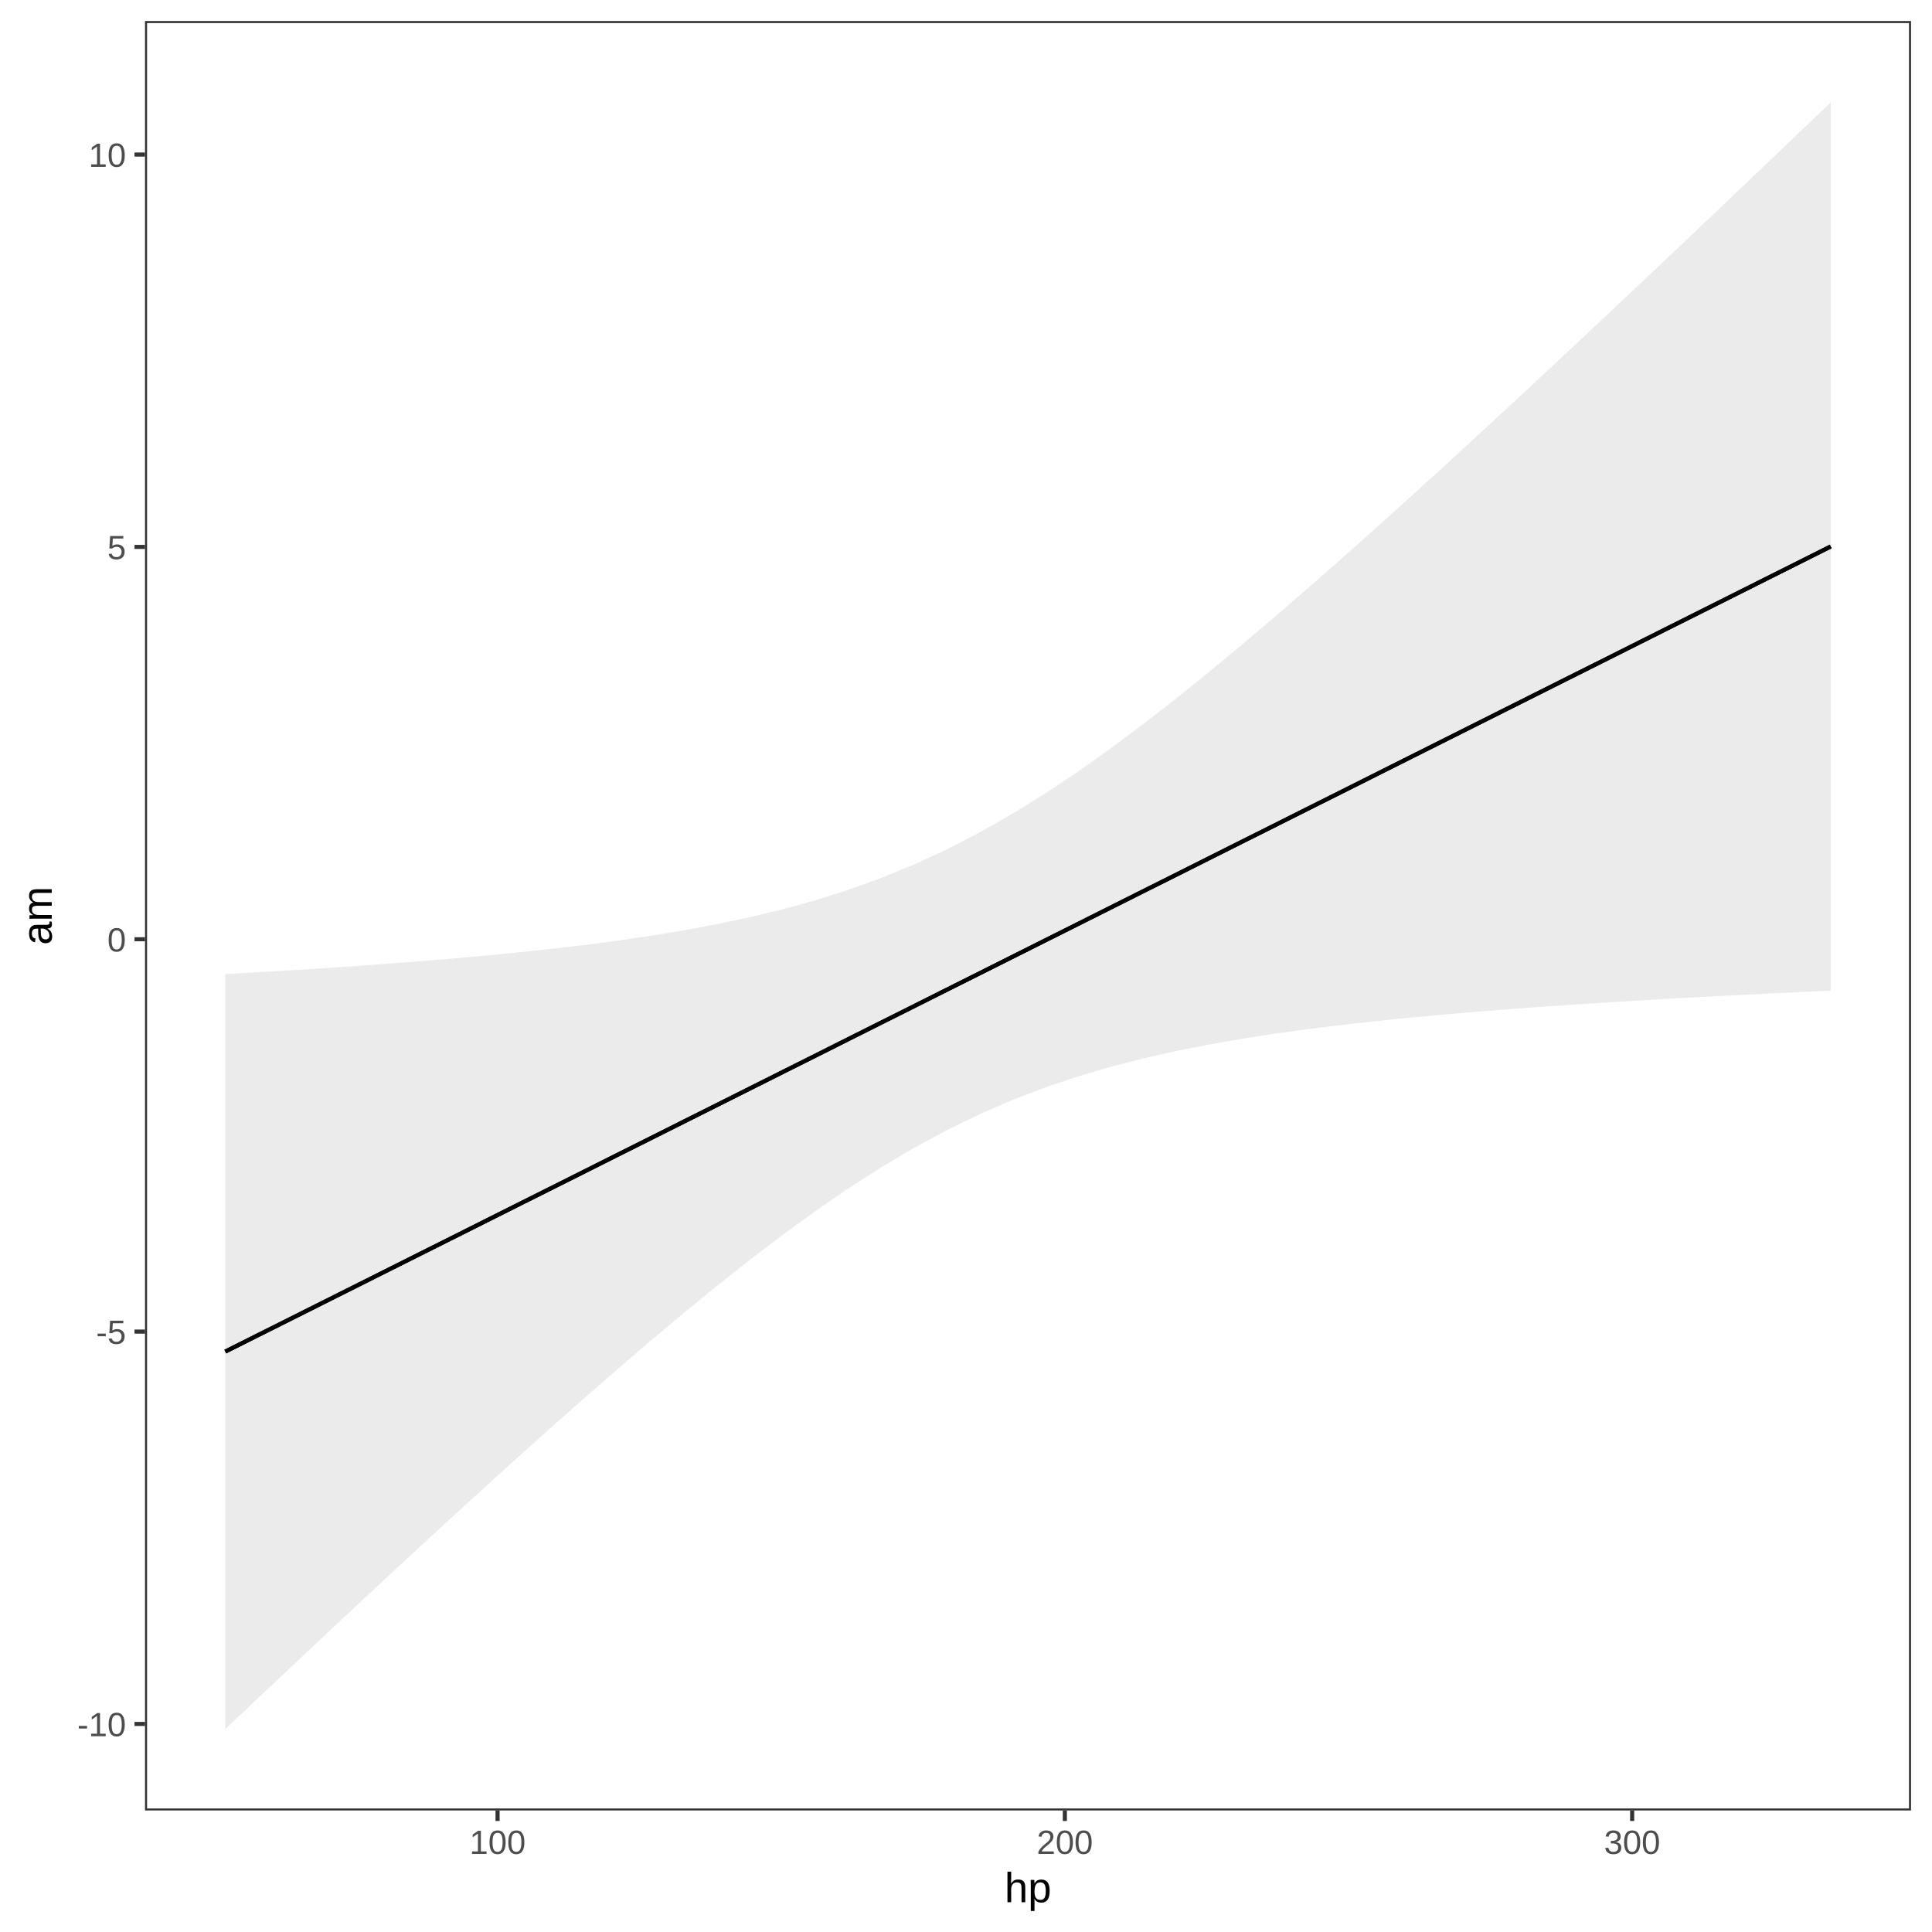
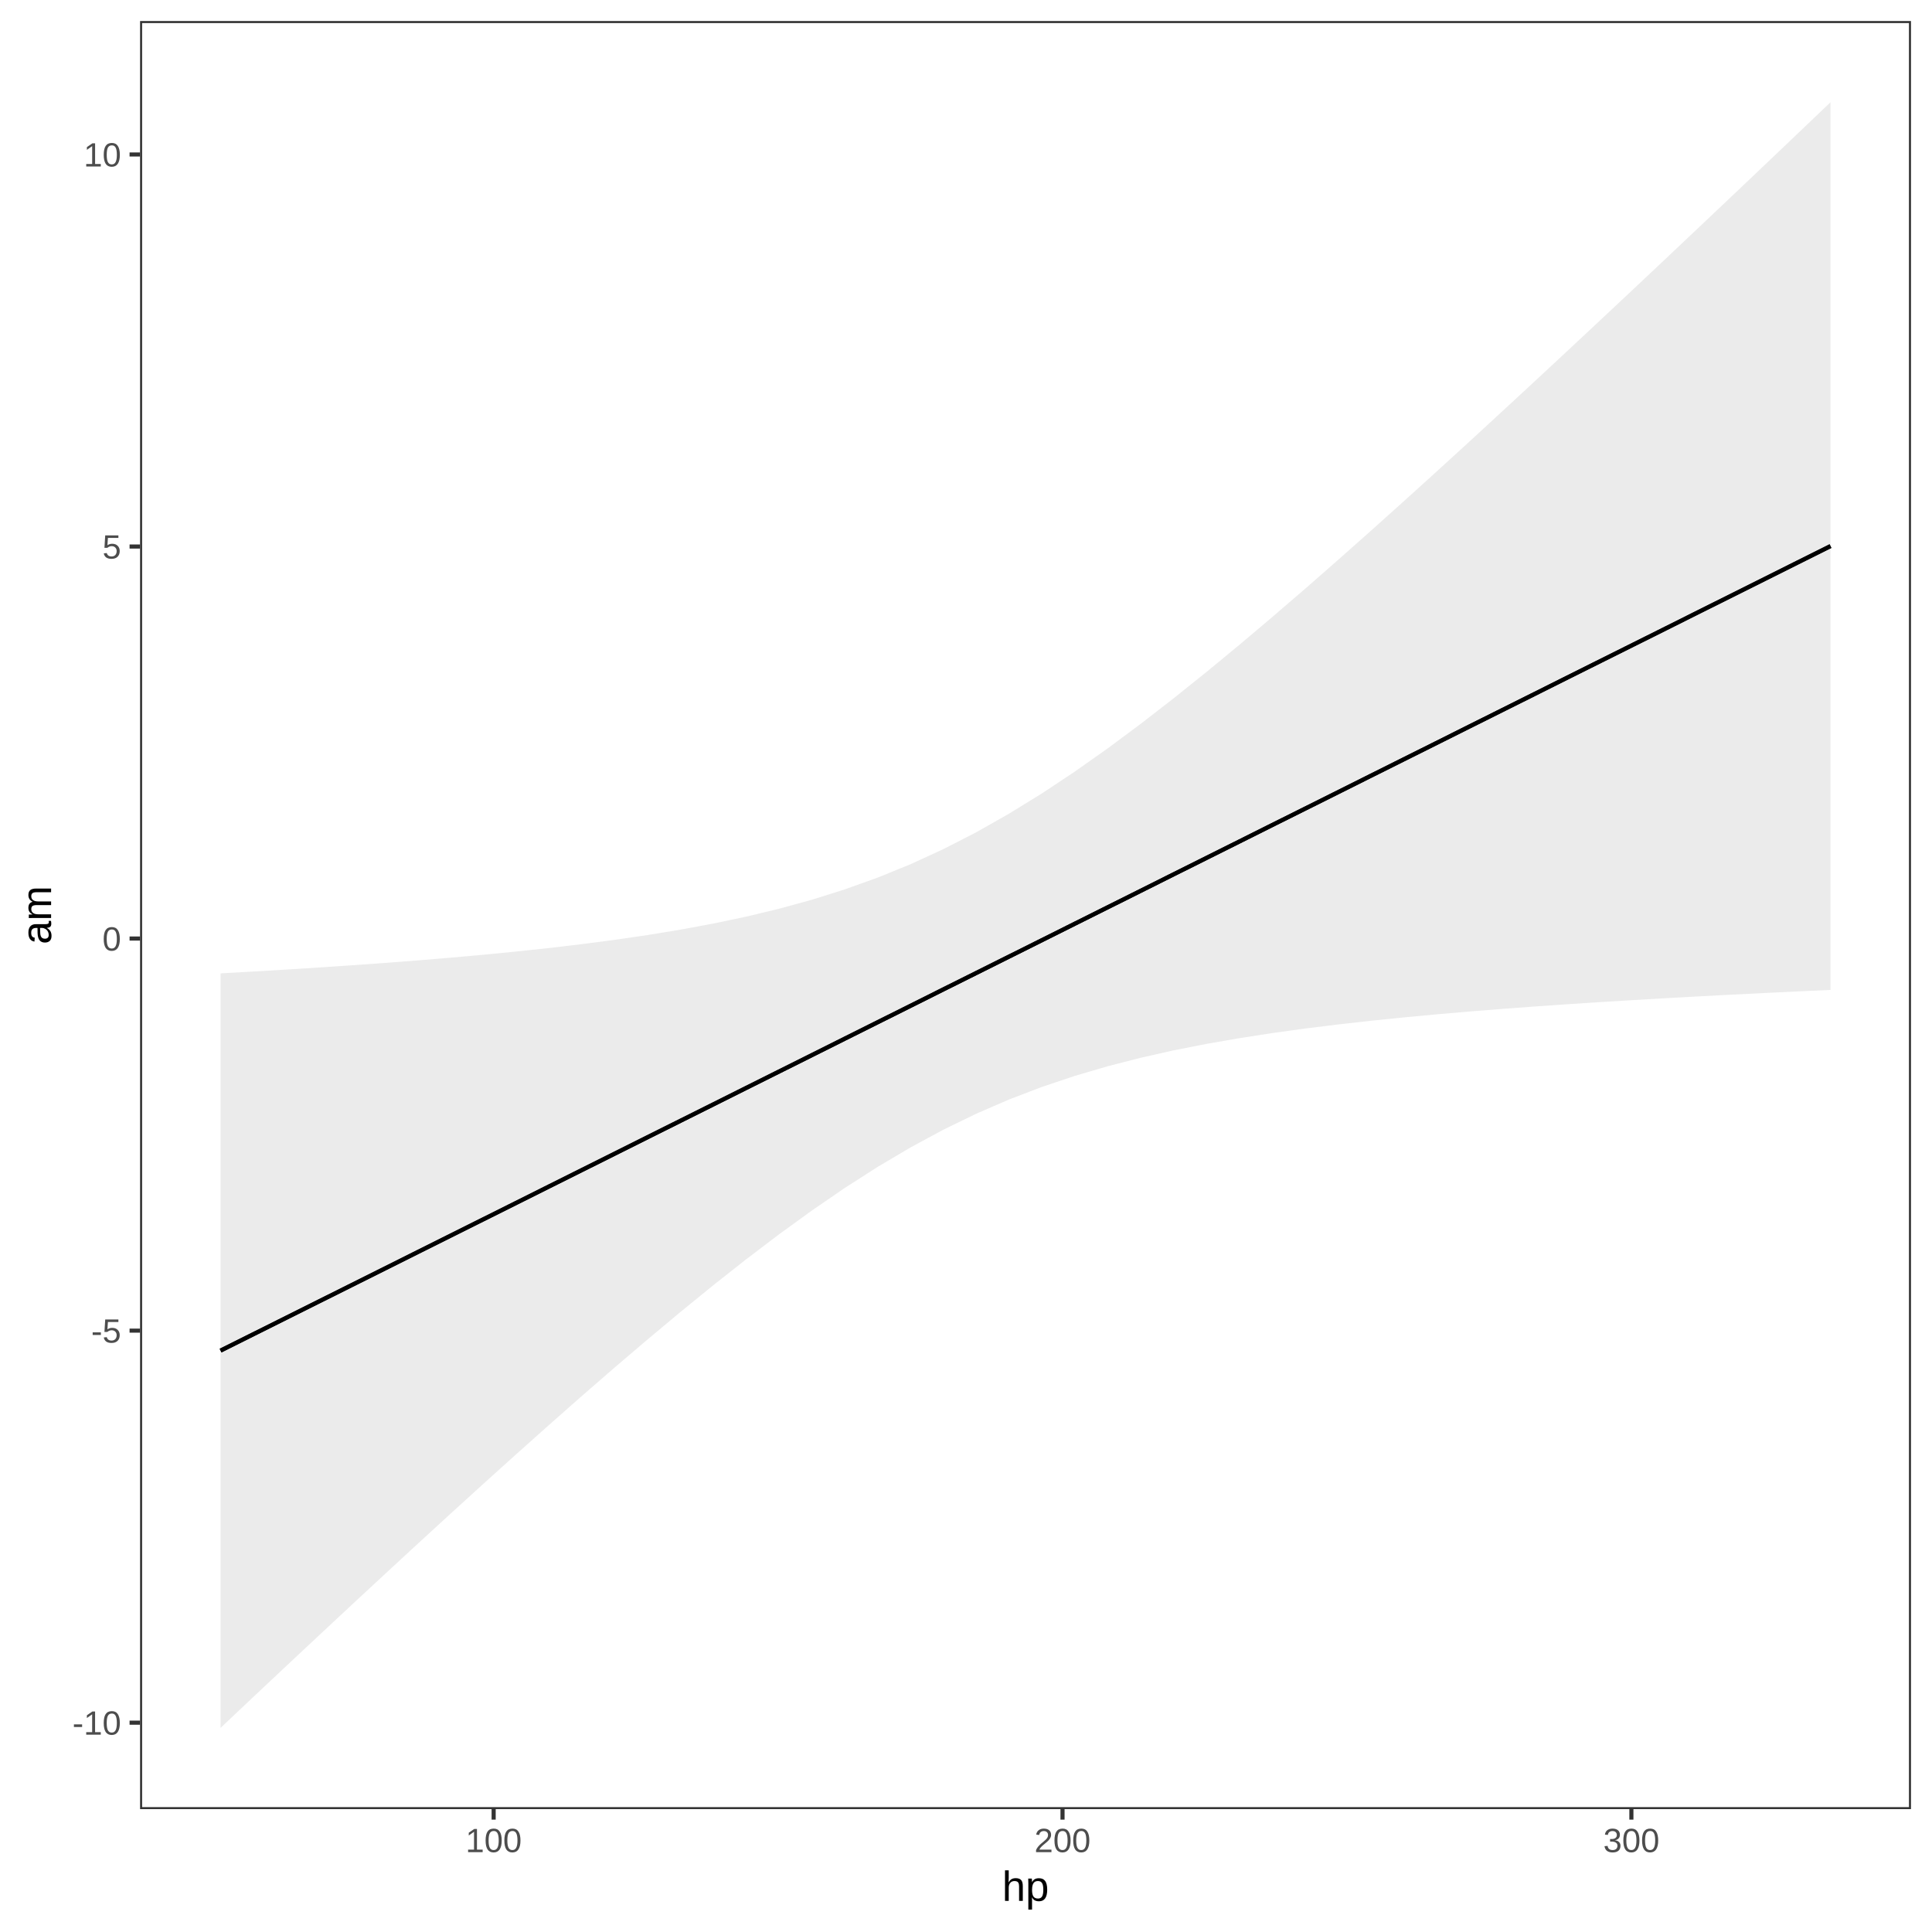
<svg xmlns="http://www.w3.org/2000/svg" class="svglite" width="504.00pt" height="504.00pt" viewBox="0 0 504.00 504.00">
  <defs>
    <style type="text/css">
    .svglite line, .svglite polyline, .svglite polygon, .svglite path, .svglite rect, .svglite circle {
      fill: none;
      stroke: #000000;
      stroke-linecap: round;
      stroke-linejoin: round;
      stroke-miterlimit: 10.00;
    }
    .svglite text {
      white-space: pre;
    }
  </style>
  </defs>
  <rect width="100%" height="100%" style="stroke: none; fill: #FFFFFF;" />
  <defs>
    <clipPath id="cpMC4wMHw1MDQuMDB8MC4wMHw1MDQuMDA=">
      <rect x="0.00" y="0.00" width="504.00" height="504.00" />
    </clipPath>
  </defs>
  <g clip-path="url(#cpMC4wMHw1MDQuMDB8MC4wMHw1MDQuMDA=)">
-     <rect x="0.00" y="0.00" width="504.00" height="504.00" style="stroke-width: 1.07; stroke: #FFFFFF; fill: #FFFFFF;" />
+     <rect x="0" y="0.00" width="504.00" height="504.00" style="stroke-width: 1.07; stroke: #FFFFFF; fill: #FFFFFF;" />
  </g>
  <defs>
-     <clipPath id="cpMzcuODN8NDk4LjUyfDUuNDh8NDcyLjI5">
-       <rect x="37.83" y="5.48" width="460.70" height="466.82" />
+     <clipPath id="cpMzYuNTR8NDk4LjUyfDUuNDh8NDcxLjk1">
+       <rect x="36.54" y="5.48" width="461.98" height="466.47" />
    </clipPath>
  </defs>
-   <g clip-path="url(#cpMzcuODN8NDk4LjUyfDUuNDh8NDcyLjI5)">
-     <rect x="37.83" y="5.48" width="460.70" height="466.82" style="stroke-width: 1.07; stroke: none; fill: #FFFFFF;" />
-     <polygon points="58.77,254.10 67.31,253.62 75.86,253.11 84.41,252.57 92.95,251.99 101.50,251.38 110.05,250.72 118.60,250.01 127.14,249.24 135.69,248.40 144.24,247.49 152.79,246.47 161.33,245.35 169.88,244.10 178.43,242.69 186.97,241.10 195.52,239.29 204.07,237.23 212.62,234.88 221.16,232.18 229.71,229.10 238.26,225.61 246.80,221.67 255.35,217.26 263.90,212.41 272.45,207.12 280.99,201.42 289.54,195.37 298.09,189.00 306.64,182.35 315.18,175.47 323.73,168.40 332.28,161.15 340.82,153.77 349.37,146.26 357.92,138.65 366.47,130.95 375.01,123.18 383.56,115.35 392.11,107.46 400.65,99.52 409.20,91.54 417.75,83.53 426.30,75.48 434.84,67.41 443.39,59.30 451.94,51.18 460.49,43.04 469.03,34.88 477.58,26.70 477.58,258.42 469.03,258.82 460.49,259.23 451.94,259.66 443.39,260.11 434.84,260.58 426.30,261.08 417.75,261.60 409.20,262.16 400.65,262.75 392.11,263.39 383.56,264.07 375.01,264.81 366.47,265.61 357.92,266.49 349.37,267.45 340.82,268.52 332.28,269.70 323.73,271.03 315.18,272.53 306.64,274.22 298.09,276.15 289.54,278.35 280.99,280.87 272.45,283.75 263.90,287.03 255.35,290.75 246.80,294.92 238.26,299.55 229.71,304.62 221.16,310.12 212.62,316.00 204.07,322.22 195.52,328.73 186.97,335.49 178.43,342.48 169.88,349.64 161.33,356.96 152.79,364.41 144.24,371.97 135.69,379.62 127.14,387.36 118.60,395.16 110.05,403.02 101.50,410.94 92.95,418.90 84.41,426.89 75.86,434.93 67.31,442.99 58.77,451.08 " style="stroke-width: 0.00; stroke: none; stroke-linecap: butt; fill: #333333; fill-opacity: 0.10;" />
-     <polyline points="58.77,254.10 67.31,253.62 75.86,253.11 84.41,252.57 92.95,251.99 101.50,251.38 110.05,250.72 118.60,250.01 127.14,249.24 135.69,248.40 144.24,247.49 152.79,246.47 161.33,245.35 169.88,244.10 178.43,242.69 186.97,241.10 195.52,239.29 204.07,237.23 212.62,234.88 221.16,232.18 229.71,229.10 238.26,225.61 246.80,221.67 255.35,217.26 263.90,212.41 272.45,207.12 280.99,201.42 289.54,195.37 298.09,189.00 306.64,182.35 315.18,175.47 323.73,168.40 332.28,161.15 340.82,153.77 349.37,146.26 357.92,138.65 366.47,130.95 375.01,123.18 383.56,115.35 392.11,107.46 400.65,99.52 409.20,91.54 417.75,83.53 426.30,75.48 434.84,67.41 443.39,59.30 451.94,51.18 460.49,43.04 469.03,34.88 477.58,26.70 " style="stroke-width: 1.07; stroke: none; stroke-linecap: butt;" />
-     <polyline points="477.58,258.42 469.03,258.82 460.49,259.23 451.94,259.66 443.39,260.11 434.84,260.58 426.30,261.08 417.75,261.60 409.20,262.16 400.65,262.75 392.11,263.39 383.56,264.07 375.01,264.81 366.47,265.61 357.92,266.49 349.37,267.45 340.82,268.52 332.28,269.70 323.73,271.03 315.18,272.53 306.64,274.22 298.09,276.15 289.54,278.35 280.99,280.87 272.45,283.75 263.90,287.03 255.35,290.75 246.80,294.92 238.26,299.55 229.71,304.62 221.16,310.12 212.62,316.00 204.07,322.22 195.52,328.73 186.97,335.49 178.43,342.48 169.88,349.64 161.33,356.96 152.79,364.41 144.24,371.97 135.69,379.62 127.14,387.36 118.60,395.16 110.05,403.02 101.50,410.94 92.95,418.90 84.41,426.89 75.86,434.93 67.31,442.99 58.77,451.08 " style="stroke-width: 1.07; stroke: none; stroke-linecap: butt;" />
-     <polyline points="58.77,352.59 67.31,348.30 75.86,344.02 84.41,339.73 92.95,335.45 101.50,331.16 110.05,326.87 118.60,322.59 127.14,318.30 135.69,314.01 144.24,309.73 152.79,305.44 161.33,301.15 169.88,296.87 178.43,292.58 186.97,288.30 195.52,284.01 204.07,279.72 212.62,275.44 221.16,271.15 229.71,266.86 238.26,262.58 246.80,258.29 255.35,254.01 263.90,249.72 272.45,245.43 280.99,241.15 289.54,236.86 298.09,232.57 306.64,228.29 315.18,224.00 323.73,219.71 332.28,215.43 340.82,211.14 349.37,206.86 357.92,202.57 366.47,198.28 375.01,194.00 383.56,189.71 392.11,185.42 400.65,181.14 409.20,176.85 417.75,172.57 426.30,168.28 434.84,163.99 443.39,159.71 451.94,155.42 460.49,151.13 469.03,146.85 477.58,142.56 " style="stroke-width: 1.07; stroke-linecap: butt;" />
-     <polyline points="58.77,352.59 67.31,348.30 75.86,344.02 84.41,339.73 92.95,335.45 101.50,331.16 110.05,326.87 118.60,322.59 127.14,318.30 135.69,314.01 144.24,309.73 152.79,305.44 161.33,301.15 169.88,296.87 178.43,292.58 186.97,288.30 195.52,284.01 204.07,279.72 212.62,275.44 221.16,271.15 229.71,266.86 238.26,262.58 246.80,258.29 255.35,254.01 263.90,249.72 272.45,245.43 280.99,241.15 289.54,236.86 298.09,232.57 306.64,228.29 315.18,224.00 323.73,219.71 332.28,215.43 340.82,211.14 349.37,206.86 357.92,202.57 366.47,198.28 375.01,194.00 383.56,189.71 392.11,185.42 400.65,181.14 409.20,176.85 417.75,172.57 426.30,168.28 434.84,163.99 443.39,159.71 451.94,155.42 460.49,151.13 469.03,146.85 477.58,142.56 " style="stroke-width: 1.07; stroke-linecap: butt;" />
-     <rect x="37.83" y="5.48" width="460.70" height="466.82" style="stroke-width: 1.07; stroke: #333333;" />
+   <g clip-path="url(#cpMzYuNTR8NDk4LjUyfDUuNDh8NDcxLjk1)">
+     <rect x="36.54" y="5.48" width="461.98" height="466.47" style="stroke-width: 1.07; stroke: none; fill: #FFFFFF;" />
+     <polygon points="57.54,253.92 66.11,253.44 74.68,252.93 83.26,252.39 91.83,251.81 100.40,251.20 108.97,250.54 117.54,249.83 126.11,249.06 134.68,248.22 143.25,247.31 151.82,246.29 160.39,245.17 168.97,243.92 177.54,242.51 186.11,240.92 194.68,239.12 203.25,237.06 211.82,234.71 220.39,232.01 228.96,228.94 237.53,225.45 246.10,221.51 254.68,217.11 263.25,212.25 271.82,206.97 280.39,201.28 288.96,195.23 297.53,188.86 306.10,182.22 314.67,175.35 323.24,168.28 331.81,161.04 340.39,153.66 348.96,146.15 357.53,138.55 366.10,130.86 374.67,123.10 383.24,115.27 391.81,107.38 400.38,99.45 408.95,91.48 417.52,83.47 426.10,75.43 434.67,67.36 443.24,59.26 451.81,51.15 460.38,43.01 468.95,34.85 477.52,26.68 477.52,258.24 468.95,258.63 460.38,259.04 451.81,259.47 443.24,259.92 434.67,260.39 426.10,260.89 417.52,261.41 408.95,261.97 400.38,262.56 391.81,263.20 383.24,263.88 374.67,264.62 366.10,265.42 357.53,266.30 348.96,267.26 340.39,268.32 331.81,269.51 323.24,270.84 314.67,272.33 306.10,274.02 297.53,275.95 288.96,278.15 280.39,280.67 271.82,283.54 263.25,286.82 254.68,290.53 246.10,294.70 237.53,299.33 228.96,304.40 220.39,309.89 211.82,315.77 203.25,321.98 194.68,328.49 186.11,335.25 177.54,342.23 168.97,349.39 160.39,356.70 151.82,364.14 143.25,371.70 134.68,379.35 126.11,387.07 117.54,394.87 108.97,402.73 100.40,410.64 91.83,418.59 83.26,426.58 74.68,434.61 66.11,442.66 57.54,450.75 " style="stroke-width: 0.00; stroke: none; stroke-linecap: butt; fill: #333333; fill-opacity: 0.10;" />
+     <polyline points="57.54,253.92 66.11,253.44 74.68,252.93 83.26,252.39 91.83,251.81 100.40,251.20 108.97,250.54 117.54,249.83 126.11,249.06 134.68,248.22 143.25,247.31 151.82,246.29 160.39,245.17 168.97,243.92 177.54,242.51 186.11,240.92 194.68,239.12 203.25,237.06 211.82,234.71 220.39,232.01 228.96,228.94 237.53,225.45 246.10,221.51 254.68,217.11 263.25,212.25 271.82,206.97 280.39,201.28 288.96,195.23 297.53,188.86 306.10,182.22 314.67,175.35 323.24,168.28 331.81,161.04 340.39,153.66 348.96,146.15 357.53,138.55 366.10,130.86 374.67,123.10 383.24,115.27 391.81,107.38 400.38,99.45 408.95,91.48 417.52,83.47 426.10,75.43 434.67,67.36 443.24,59.26 451.81,51.15 460.38,43.01 468.95,34.85 477.52,26.68 " style="stroke-width: 1.07; stroke: none; stroke-linecap: butt;" />
+     <polyline points="477.52,258.24 468.95,258.63 460.38,259.04 451.81,259.47 443.24,259.92 434.67,260.39 426.10,260.89 417.52,261.41 408.95,261.97 400.38,262.56 391.81,263.20 383.24,263.88 374.67,264.62 366.10,265.42 357.53,266.30 348.96,267.26 340.39,268.32 331.81,269.51 323.24,270.84 314.67,272.33 306.10,274.02 297.53,275.95 288.96,278.15 280.39,280.67 271.82,283.54 263.25,286.82 254.68,290.53 246.10,294.70 237.53,299.33 228.96,304.40 220.39,309.89 211.82,315.77 203.25,321.98 194.68,328.49 186.11,335.25 177.54,342.23 168.97,349.39 160.39,356.70 151.82,364.14 143.25,371.70 134.68,379.35 126.11,387.07 117.54,394.87 108.97,402.73 100.40,410.64 91.83,418.59 83.26,426.58 74.68,434.61 66.11,442.66 57.54,450.75 " style="stroke-width: 1.07; stroke: none; stroke-linecap: butt;" />
+     <polyline points="57.54,352.33 66.11,348.05 74.68,343.77 83.26,339.48 91.83,335.20 100.40,330.92 108.97,326.63 117.54,322.35 126.11,318.07 134.68,313.79 143.25,309.50 151.82,305.22 160.39,300.94 168.97,296.65 177.54,292.37 186.11,288.09 194.68,283.80 203.25,279.52 211.82,275.24 220.39,270.95 228.96,266.67 237.53,262.39 246.10,258.10 254.68,253.82 263.25,249.54 271.82,245.26 280.39,240.97 288.96,236.69 297.53,232.41 306.10,228.12 314.67,223.84 323.24,219.56 331.81,215.27 340.39,210.99 348.96,206.71 357.53,202.42 366.10,198.14 374.67,193.86 383.24,189.57 391.81,185.29 400.38,181.01 408.95,176.72 417.52,172.44 426.10,168.16 434.67,163.88 443.24,159.59 451.81,155.31 460.38,151.03 468.95,146.74 477.52,142.46 " style="stroke-width: 1.07; stroke-linecap: butt;" />
+     <polyline points="57.54,352.33 66.11,348.05 74.68,343.77 83.26,339.48 91.83,335.20 100.40,330.92 108.97,326.63 117.54,322.35 126.11,318.07 134.68,313.79 143.25,309.50 151.82,305.22 160.39,300.94 168.97,296.65 177.54,292.37 186.11,288.09 194.68,283.80 203.25,279.52 211.82,275.24 220.39,270.95 228.96,266.67 237.53,262.39 246.10,258.10 254.68,253.82 263.25,249.54 271.82,245.26 280.39,240.97 288.96,236.69 297.53,232.41 306.10,228.12 314.67,223.84 323.24,219.56 331.81,215.27 340.39,210.99 348.96,206.71 357.53,202.42 366.10,198.14 374.67,193.86 383.24,189.57 391.81,185.29 400.38,181.01 408.95,176.72 417.52,172.44 426.10,168.16 434.67,163.88 443.24,159.59 451.81,155.31 460.38,151.03 468.95,146.74 477.52,142.46 " style="stroke-width: 1.07; stroke-linecap: butt;" />
+     <rect x="36.54" y="5.48" width="461.98" height="466.47" style="stroke-width: 1.07; stroke: #333333;" />
  </g>
  <g clip-path="url(#cpMC4wMHw1MDQuMDB8MC4wMHw1MDQuMDA=)">
-     <text x="32.89" y="452.93" text-anchor="end" style="font-size: 8.80px;fill: #4D4D4D; font-family: &quot;Arimo&quot;;" textLength="14.36px" lengthAdjust="spacingAndGlyphs">-10</text>
-     <text x="32.89" y="350.58" text-anchor="end" style="font-size: 8.80px;fill: #4D4D4D; font-family: &quot;Arimo&quot;;" textLength="8.77px" lengthAdjust="spacingAndGlyphs">-5</text>
-     <text x="32.89" y="248.23" text-anchor="end" style="font-size: 8.80px;fill: #4D4D4D; font-family: &quot;Arimo&quot;;" textLength="5.59px" lengthAdjust="spacingAndGlyphs">0</text>
-     <text x="32.89" y="145.88" text-anchor="end" style="font-size: 8.80px;fill: #4D4D4D; font-family: &quot;Arimo&quot;;" textLength="5.59px" lengthAdjust="spacingAndGlyphs">5</text>
-     <text x="32.89" y="43.53" text-anchor="end" style="font-size: 8.80px;fill: #4D4D4D; font-family: &quot;Arimo&quot;;" textLength="11.19px" lengthAdjust="spacingAndGlyphs">10</text>
-     <polyline points="35.09,449.72 37.83,449.72 " style="stroke-width: 1.07; stroke: #333333; stroke-linecap: butt;" />
-     <polyline points="35.09,347.37 37.83,347.37 " style="stroke-width: 1.07; stroke: #333333; stroke-linecap: butt;" />
-     <polyline points="35.09,245.02 37.83,245.02 " style="stroke-width: 1.07; stroke: #333333; stroke-linecap: butt;" />
-     <polyline points="35.09,142.67 37.83,142.67 " style="stroke-width: 1.07; stroke: #333333; stroke-linecap: butt;" />
-     <polyline points="35.09,40.32 37.83,40.32 " style="stroke-width: 1.07; stroke: #333333; stroke-linecap: butt;" />
-     <polyline points="129.80,475.03 129.80,472.29 " style="stroke-width: 1.07; stroke: #333333; stroke-linecap: butt;" />
-     <polyline points="277.79,475.03 277.79,472.29 " style="stroke-width: 1.07; stroke: #333333; stroke-linecap: butt;" />
-     <polyline points="425.78,475.03 425.78,472.29 " style="stroke-width: 1.07; stroke: #333333; stroke-linecap: butt;" />
-     <text x="129.80" y="483.64" text-anchor="middle" style="font-size: 8.80px;fill: #4D4D4D; font-family: &quot;Arimo&quot;;" textLength="16.78px" lengthAdjust="spacingAndGlyphs">100</text>
-     <text x="277.79" y="483.64" text-anchor="middle" style="font-size: 8.80px;fill: #4D4D4D; font-family: &quot;Arimo&quot;;" textLength="16.78px" lengthAdjust="spacingAndGlyphs">200</text>
-     <text x="425.78" y="483.64" text-anchor="middle" style="font-size: 8.80px;fill: #4D4D4D; font-family: &quot;Arimo&quot;;" textLength="16.78px" lengthAdjust="spacingAndGlyphs">300</text>
-     <text x="268.17" y="496.23" text-anchor="middle" style="font-size: 11.00px; font-family: &quot;Arimo&quot;;" textLength="13.95px" lengthAdjust="spacingAndGlyphs">hp</text>
-     <text transform="translate(13.50,238.89) rotate(-90)" text-anchor="middle" style="font-size: 11.00px; font-family: &quot;Arimo&quot;;" textLength="17.45px" lengthAdjust="spacingAndGlyphs">am</text>
+     <text x="31.61" y="452.53" text-anchor="end" style="font-size: 8.80px;fill: #4D4D4D; font-family: &quot;Liberation Sans&quot;;" textLength="12.90px" lengthAdjust="spacingAndGlyphs">-10</text>
+     <text x="31.61" y="350.26" text-anchor="end" style="font-size: 8.80px;fill: #4D4D4D; font-family: &quot;Liberation Sans&quot;;" textLength="7.86px" lengthAdjust="spacingAndGlyphs">-5</text>
+     <text x="31.61" y="247.99" text-anchor="end" style="font-size: 8.80px;fill: #4D4D4D; font-family: &quot;Liberation Sans&quot;;" textLength="5.03px" lengthAdjust="spacingAndGlyphs">0</text>
+     <text x="31.61" y="145.71" text-anchor="end" style="font-size: 8.80px;fill: #4D4D4D; font-family: &quot;Liberation Sans&quot;;" textLength="5.03px" lengthAdjust="spacingAndGlyphs">5</text>
+     <text x="31.61" y="43.44" text-anchor="end" style="font-size: 8.80px;fill: #4D4D4D; font-family: &quot;Liberation Sans&quot;;" textLength="10.07px" lengthAdjust="spacingAndGlyphs">10</text>
+     <polyline points="33.80,449.39 36.54,449.39 " style="stroke-width: 1.07; stroke: #333333; stroke-linecap: butt;" />
+     <polyline points="33.80,347.12 36.54,347.12 " style="stroke-width: 1.07; stroke: #333333; stroke-linecap: butt;" />
+     <polyline points="33.80,244.84 36.54,244.84 " style="stroke-width: 1.07; stroke: #333333; stroke-linecap: butt;" />
+     <polyline points="33.80,142.57 36.54,142.57 " style="stroke-width: 1.07; stroke: #333333; stroke-linecap: butt;" />
+     <polyline points="33.80,40.30 36.54,40.30 " style="stroke-width: 1.07; stroke: #333333; stroke-linecap: butt;" />
+     <polyline points="128.78,474.69 128.78,471.95 " style="stroke-width: 1.07; stroke: #333333; stroke-linecap: butt;" />
+     <polyline points="277.18,474.69 277.18,471.95 " style="stroke-width: 1.07; stroke: #333333; stroke-linecap: butt;" />
+     <polyline points="425.58,474.69 425.58,471.95 " style="stroke-width: 1.07; stroke: #333333; stroke-linecap: butt;" />
+     <text x="128.78" y="483.17" text-anchor="middle" style="font-size: 8.80px;fill: #4D4D4D; font-family: &quot;Liberation Sans&quot;;" textLength="15.10px" lengthAdjust="spacingAndGlyphs">100</text>
+     <text x="277.18" y="483.17" text-anchor="middle" style="font-size: 8.80px;fill: #4D4D4D; font-family: &quot;Liberation Sans&quot;;" textLength="15.10px" lengthAdjust="spacingAndGlyphs">200</text>
+     <text x="425.58" y="483.17" text-anchor="middle" style="font-size: 8.80px;fill: #4D4D4D; font-family: &quot;Liberation Sans&quot;;" textLength="15.10px" lengthAdjust="spacingAndGlyphs">300</text>
+     <text x="267.53" y="495.88" text-anchor="middle" style="font-size: 11.00px; font-family: &quot;Liberation Sans&quot;;" textLength="13.56px" lengthAdjust="spacingAndGlyphs">hp</text>
+     <text transform="translate(13.33,238.71) rotate(-90)" text-anchor="middle" style="font-size: 11.00px; font-family: &quot;Liberation Sans&quot;;" textLength="16.45px" lengthAdjust="spacingAndGlyphs">am</text>
  </g>
</svg>
